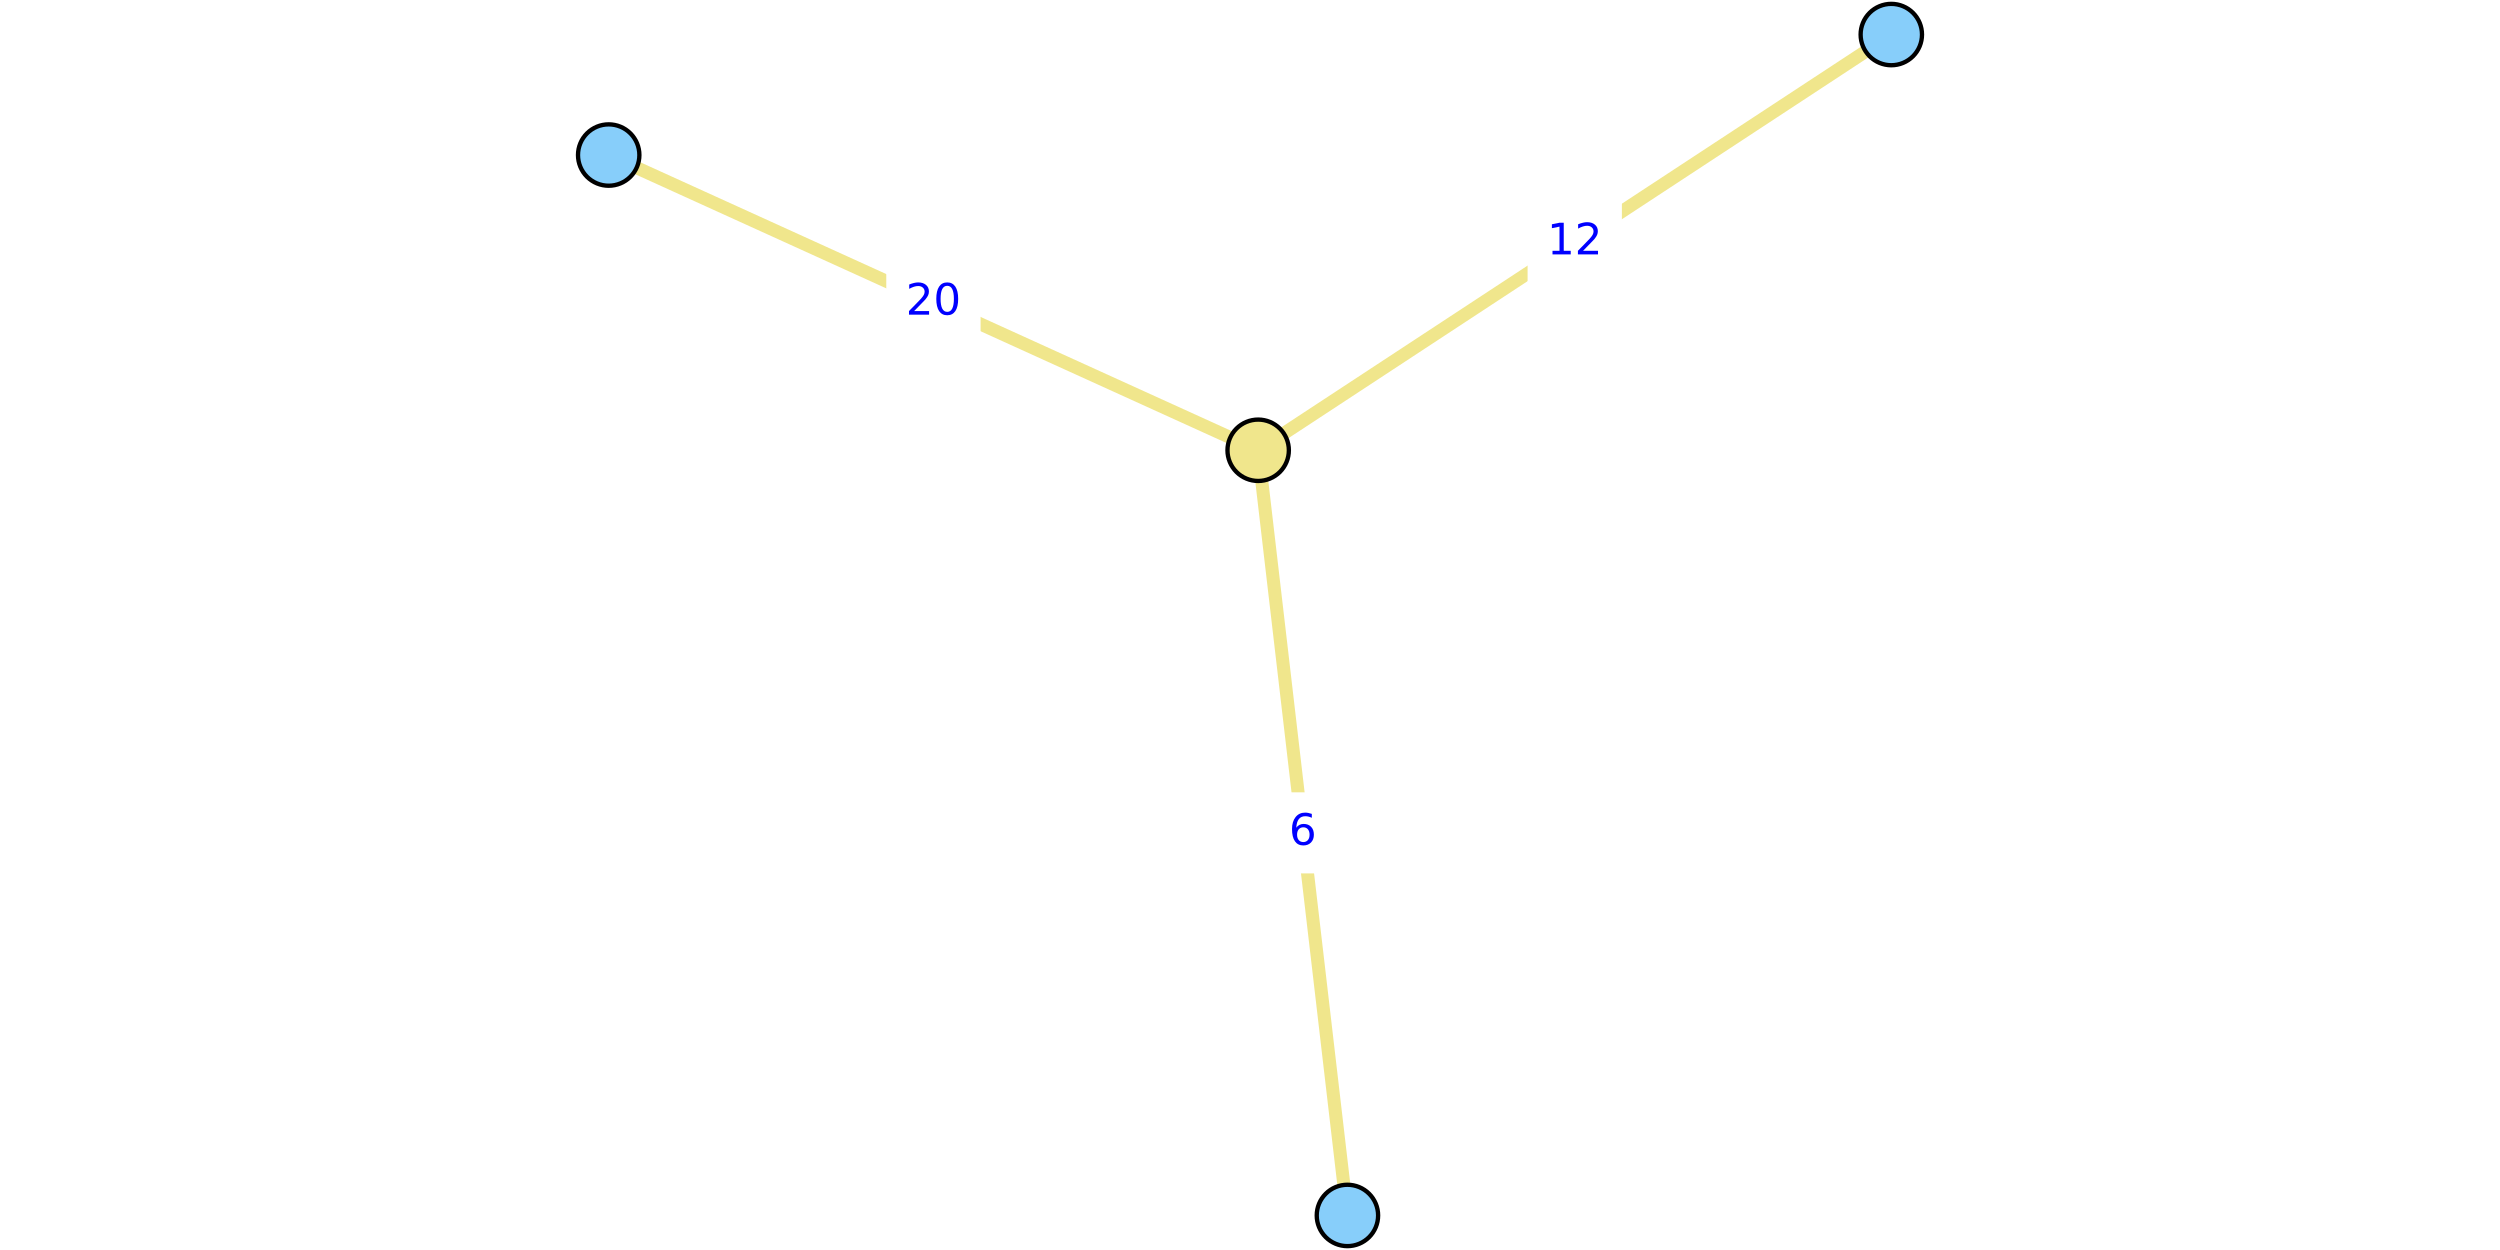
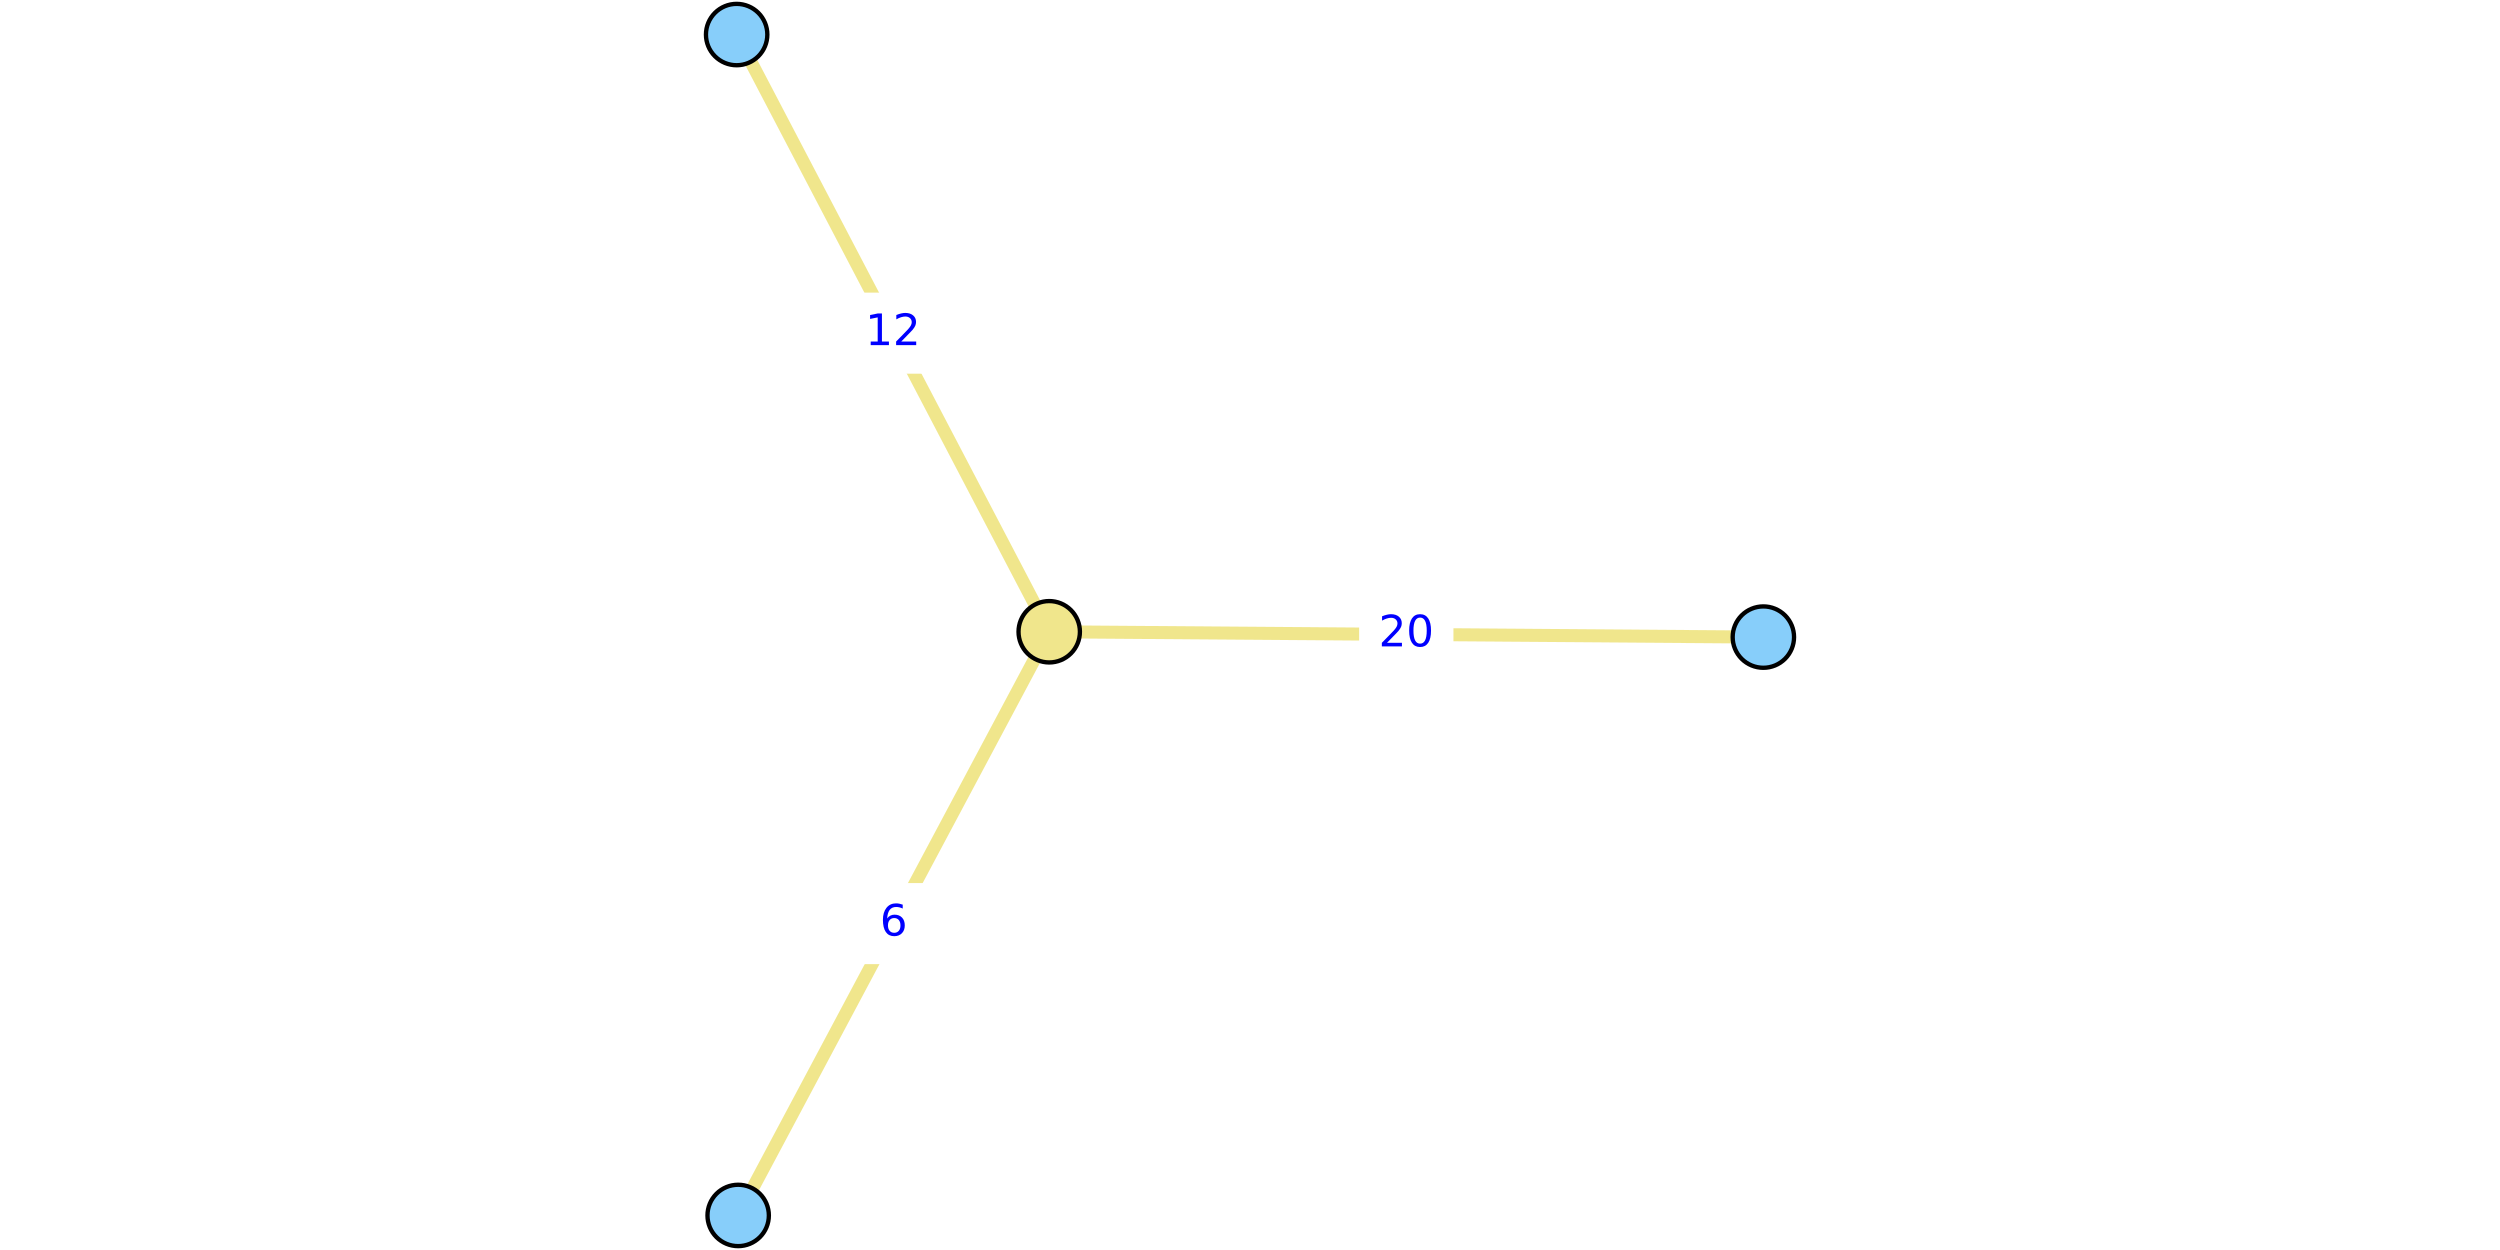
<svg xmlns="http://www.w3.org/2000/svg" xmlns:xlink="http://www.w3.org/1999/xlink" height="288pt" version="1.1" viewBox="0 0 576 288" width="576pt">
  <defs>
    <style type="text/css">
*{stroke-linecap:butt;stroke-linejoin:round;}
  </style>
  </defs>
  <g id="figure_1">
    <g id="patch_1">
      <path d="M 0 288  L 576 288  L 576 0  L 0 0  z " style="fill:#ffffff;" />
    </g>
    <g id="axes_1">
      <g id="patch_2">
-         <path d="M 134.333 285.48  L 441.667 285.48  L 441.667 2.52  L 134.333 2.52  z " style="fill:#ffffff;" />
+         <path d="M 164.992 285.48  L 411.008 285.48  L 411.008 2.52  L 164.992 2.52  z " style="fill:#ffffff;" />
      </g>
      <g id="matplotlib.axis_1" />
      <g id="matplotlib.axis_2" />
      <g id="line2d_1">
-         <path clip-path="url(#pa010bada19)" d="M 140.243 35.723  L 289.882 103.743  " style="fill:none;stroke:#f0e68c;stroke-linecap:square;stroke-width:3;" />
+         <path clip-path="url(#pcc202d1188)" d="M 406.277 146.788  L 241.74 145.558  " style="fill:none;stroke:#f0e68c;stroke-linecap:square;stroke-width:3;" />
      </g>
      <g id="line2d_2">
-         <path clip-path="url(#pa010bada19)" d="M 289.882 103.743  L 310.447 280.038  " style="fill:none;stroke:#f0e68c;stroke-linecap:square;stroke-width:3;" />
+         <path clip-path="url(#pcc202d1188)" d="M 241.74 145.558  L 170.074 280.038  " style="fill:none;stroke:#f0e68c;stroke-linecap:square;stroke-width:3;" />
      </g>
      <g id="line2d_3">
-         <path clip-path="url(#pa010bada19)" d="M 289.882 103.743  L 435.757 7.962  " style="fill:none;stroke:#f0e68c;stroke-linecap:square;stroke-width:3;" />
+         <path clip-path="url(#pcc202d1188)" d="M 241.74 145.558  L 169.723 7.962  " style="fill:none;stroke:#f0e68c;stroke-linecap:square;stroke-width:3;" />
      </g>
      <g id="text_1">
        <g id="patch_3">
-           <path d="M 204.7 78.572  L 225.425 78.572  L 225.425 60.894  L 204.7 60.894  z " style="fill:#ffffff;stroke:#ffffff;stroke-linejoin:miter;" />
+           <path d="M 313.646 155.012  L 334.371 155.012  L 334.371 137.334  L 313.646 137.334  z " style="fill:#ffffff;stroke:#ffffff;stroke-linejoin:miter;" />
        </g>
        <defs>
          <path d="M 19.188 8.297  L 53.609 8.297  L 53.609 0  L 7.328 0  L 7.328 8.297  Q 12.938 14.109 22.625 23.891  Q 32.328 33.688 34.812 36.531  Q 39.547 41.844 41.422 45.531  Q 43.312 49.219 43.312 52.781  Q 43.312 58.594 39.234 62.25  Q 35.156 65.922 28.609 65.922  Q 23.969 65.922 18.812 64.312  Q 13.672 62.703 7.812 59.422  L 7.812 69.391  Q 13.766 71.781 18.938 73  Q 24.125 74.219 28.422 74.219  Q 39.75 74.219 46.484 68.547  Q 53.219 62.891 53.219 53.422  Q 53.219 48.922 51.531 44.891  Q 49.859 40.875 45.406 35.406  Q 44.188 33.984 37.641 27.219  Q 31.109 20.453 19.188 8.297  z " id="DejaVuSans-32" />
          <path d="M 31.781 66.406  Q 24.172 66.406 20.328 58.906  Q 16.5 51.422 16.5 36.375  Q 16.5 21.391 20.328 13.891  Q 24.172 6.391 31.781 6.391  Q 39.453 6.391 43.281 13.891  Q 47.125 21.391 47.125 36.375  Q 47.125 51.422 43.281 58.906  Q 39.453 66.406 31.781 66.406  z M 31.781 74.219  Q 44.047 74.219 50.516 64.516  Q 56.984 54.828 56.984 36.375  Q 56.984 17.969 50.516 8.266  Q 44.047 -1.422 31.781 -1.422  Q 19.531 -1.422 13.062 8.266  Q 6.594 17.969 6.594 36.375  Q 6.594 54.828 13.062 64.516  Q 19.531 74.219 31.781 74.219  z " id="DejaVuSans-30" />
        </defs>
-         <g style="fill:#0000ff;" transform="translate(208.7003 72.49241)scale(0.1 -0.1)">
+         <g style="fill:#0000ff;" transform="translate(317.6461 148.9323)scale(0.1 -0.1)">
          <use xlink:href="#DejaVuSans-32" />
          <use x="63.623" xlink:href="#DejaVuSans-30" />
        </g>
      </g>
      <g id="text_2">
        <g id="patch_4">
-           <path d="M 292.983 200.73  L 307.346 200.73  L 307.346 183.052  L 292.983 183.052  z " style="fill:#ffffff;stroke:#ffffff;stroke-linejoin:miter;" />
+           <path d="M 198.726 221.637  L 213.089 221.637  L 213.089 203.959  L 198.726 203.959  z " style="fill:#ffffff;stroke:#ffffff;stroke-linejoin:miter;" />
        </g>
        <defs>
          <path d="M 33.016 40.375  Q 26.375 40.375 22.484 35.828  Q 18.609 31.297 18.609 23.391  Q 18.609 15.531 22.484 10.953  Q 26.375 6.391 33.016 6.391  Q 39.656 6.391 43.531 10.953  Q 47.406 15.531 47.406 23.391  Q 47.406 31.297 43.531 35.828  Q 39.656 40.375 33.016 40.375  z M 52.594 71.297  L 52.594 62.312  Q 48.875 64.062 45.094 64.984  Q 41.312 65.922 37.594 65.922  Q 27.828 65.922 22.672 59.328  Q 17.531 52.734 16.797 39.406  Q 19.672 43.656 24.016 45.922  Q 28.375 48.188 33.594 48.188  Q 44.578 48.188 50.953 41.516  Q 57.328 34.859 57.328 23.391  Q 57.328 12.156 50.688 5.359  Q 44.047 -1.422 33.016 -1.422  Q 20.359 -1.422 13.672 8.266  Q 6.984 17.969 6.984 36.375  Q 6.984 53.656 15.188 63.938  Q 23.391 74.219 37.203 74.219  Q 40.922 74.219 44.703 73.484  Q 48.484 72.75 52.594 71.297  z " id="DejaVuSans-36" />
        </defs>
-         <g style="fill:#0000ff;" transform="translate(296.9832 194.65)scale(0.1 -0.1)">
+         <g style="fill:#0000ff;" transform="translate(202.7261 215.5575)scale(0.1 -0.1)">
          <use xlink:href="#DejaVuSans-36" />
        </g>
      </g>
      <g id="text_3">
        <g id="patch_5">
-           <path d="M 352.457 64.691  L 373.182 64.691  L 373.182 47.013  L 352.457 47.013  z " style="fill:#ffffff;stroke:#ffffff;stroke-linejoin:miter;" />
+           <path d="M 195.369 85.599  L 216.094 85.599  L 216.094 67.921  L 195.369 67.921  z " style="fill:#ffffff;stroke:#ffffff;stroke-linejoin:miter;" />
        </g>
        <defs>
          <path d="M 12.406 8.297  L 28.516 8.297  L 28.516 63.922  L 10.984 60.406  L 10.984 69.391  L 28.422 72.906  L 38.281 72.906  L 38.281 8.297  L 54.391 8.297  L 54.391 0  L 12.406 0  z " id="DejaVuSans-31" />
        </defs>
-         <g style="fill:#0000ff;" transform="translate(356.4569 58.61149)scale(0.1 -0.1)">
+         <g style="fill:#0000ff;" transform="translate(199.3693 79.519)scale(0.1 -0.1)">
          <use xlink:href="#DejaVuSans-31" />
          <use x="63.623" xlink:href="#DejaVuSans-32" />
        </g>
      </g>
      <g id="PathCollection_1">
        <defs>
-           <path d="M 0 7.071  C 1.875 7.071 3.674 6.326 5 5  C 6.326 3.674 7.071 1.875 7.071 0  C 7.071 -1.875 6.326 -3.674 5 -5  C 3.674 -6.326 1.875 -7.071 0 -7.071  C -1.875 -7.071 -3.674 -6.326 -5 -5  C -6.326 -3.674 -7.071 -1.875 -7.071 0  C -7.071 1.875 -6.326 3.674 -5 5  C -3.674 6.326 -1.875 7.071 0 7.071  z " id="C0_0_b64a30f869" />
+           <path d="M 0 7.071  C 1.875 7.071 3.674 6.326 5 5  C 6.326 3.674 7.071 1.875 7.071 0  C 7.071 -1.875 6.326 -3.674 5 -5  C 3.674 -6.326 1.875 -7.071 0 -7.071  C -1.875 -7.071 -3.674 -6.326 -5 -5  C -6.326 -3.674 -7.071 -1.875 -7.071 0  C -7.071 1.875 -6.326 3.674 -5 5  C -3.674 6.326 -1.875 7.071 0 7.071  z " id="C0_0_c5588847d9" />
        </defs>
-         <use style="fill:#87cefa;stroke:#000000;" x="140.243" xlink:href="#C0_0_b64a30f869" y="35.723" />
-         <use style="fill:#87cefa;stroke:#000000;" x="310.447" xlink:href="#C0_0_b64a30f869" y="280.038" />
-         <use style="fill:#87cefa;stroke:#000000;" x="435.757" xlink:href="#C0_0_b64a30f869" y="7.962" />
-         <use style="fill:#f0e68c;stroke:#000000;" x="289.882" xlink:href="#C0_0_b64a30f869" y="103.743" />
+         <use style="fill:#87cefa;stroke:#000000;" x="406.277" xlink:href="#C0_0_c5588847d9" y="146.788" />
+         <use style="fill:#87cefa;stroke:#000000;" x="170.074" xlink:href="#C0_0_c5588847d9" y="280.038" />
+         <use style="fill:#87cefa;stroke:#000000;" x="169.723" xlink:href="#C0_0_c5588847d9" y="7.962" />
+         <use style="fill:#f0e68c;stroke:#000000;" x="241.74" xlink:href="#C0_0_c5588847d9" y="145.558" />
      </g>
    </g>
  </g>
  <defs>
-     <clipPath id="pa010bada19">
-       <rect height="282.96" width="307.334" x="134.333" y="2.52" />
+     <clipPath id="pcc202d1188">
+       <rect height="282.96" width="246.016" x="164.992" y="2.52" />
    </clipPath>
  </defs>
</svg>
